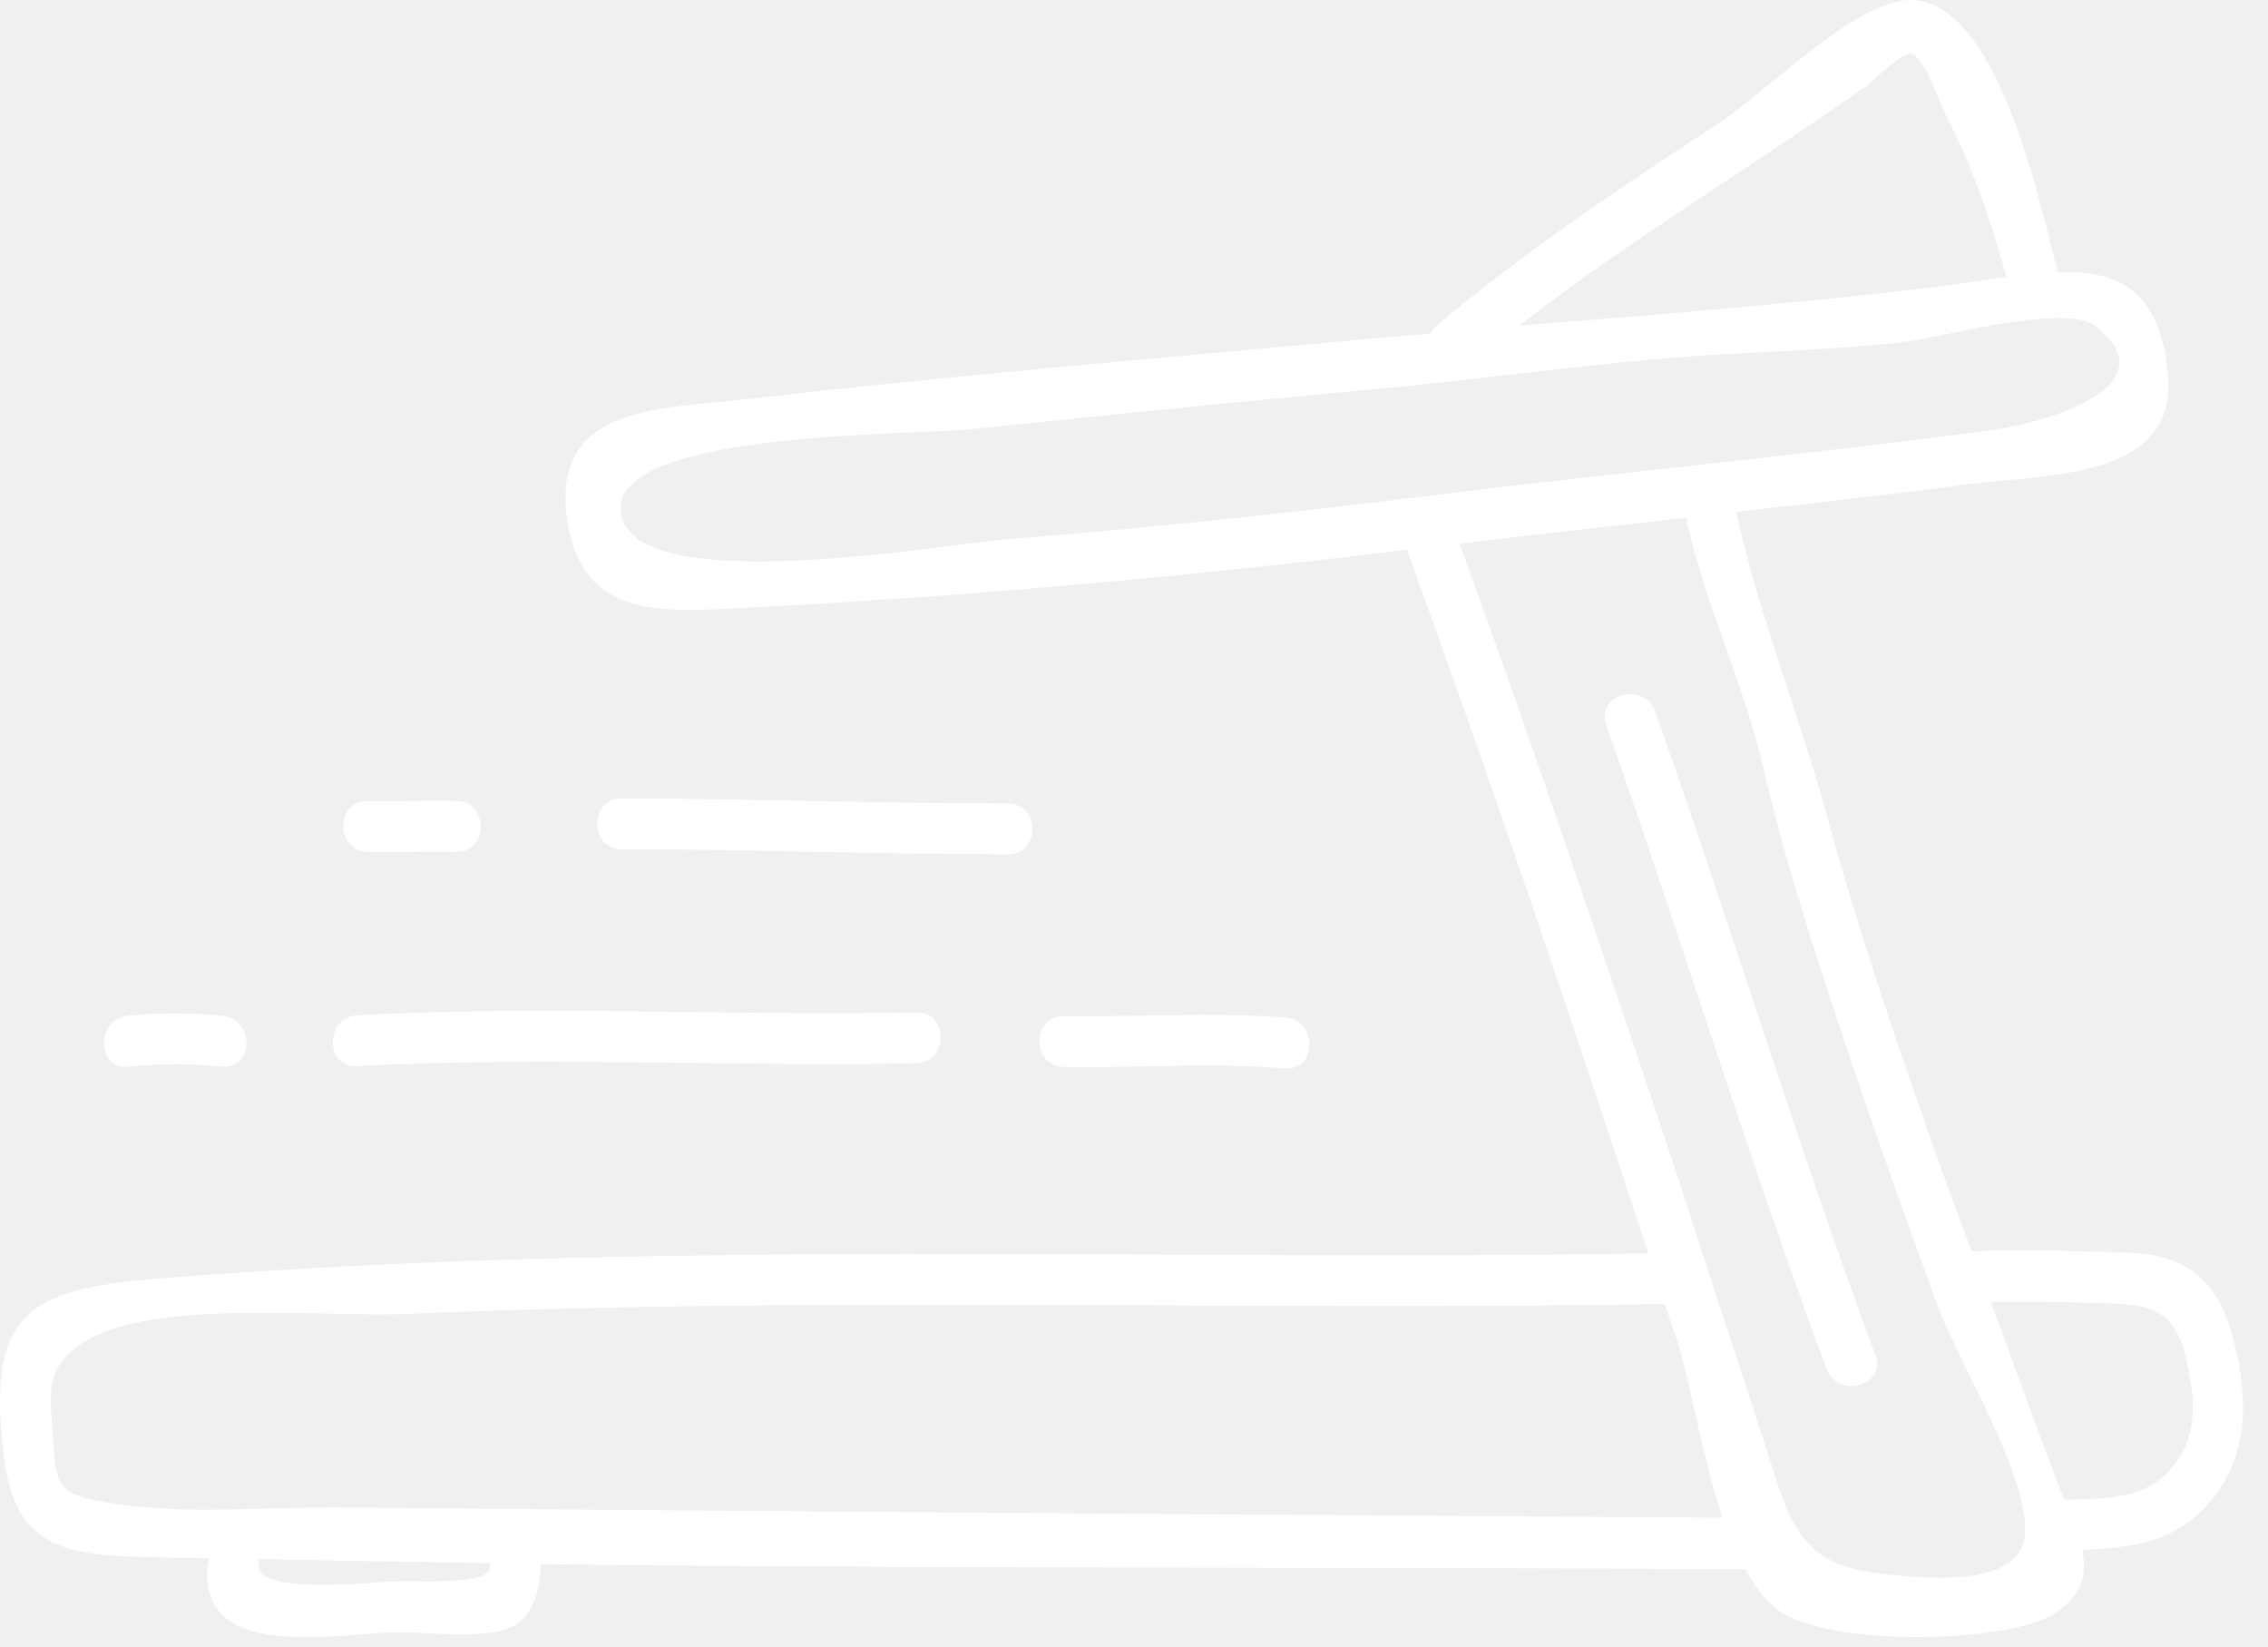
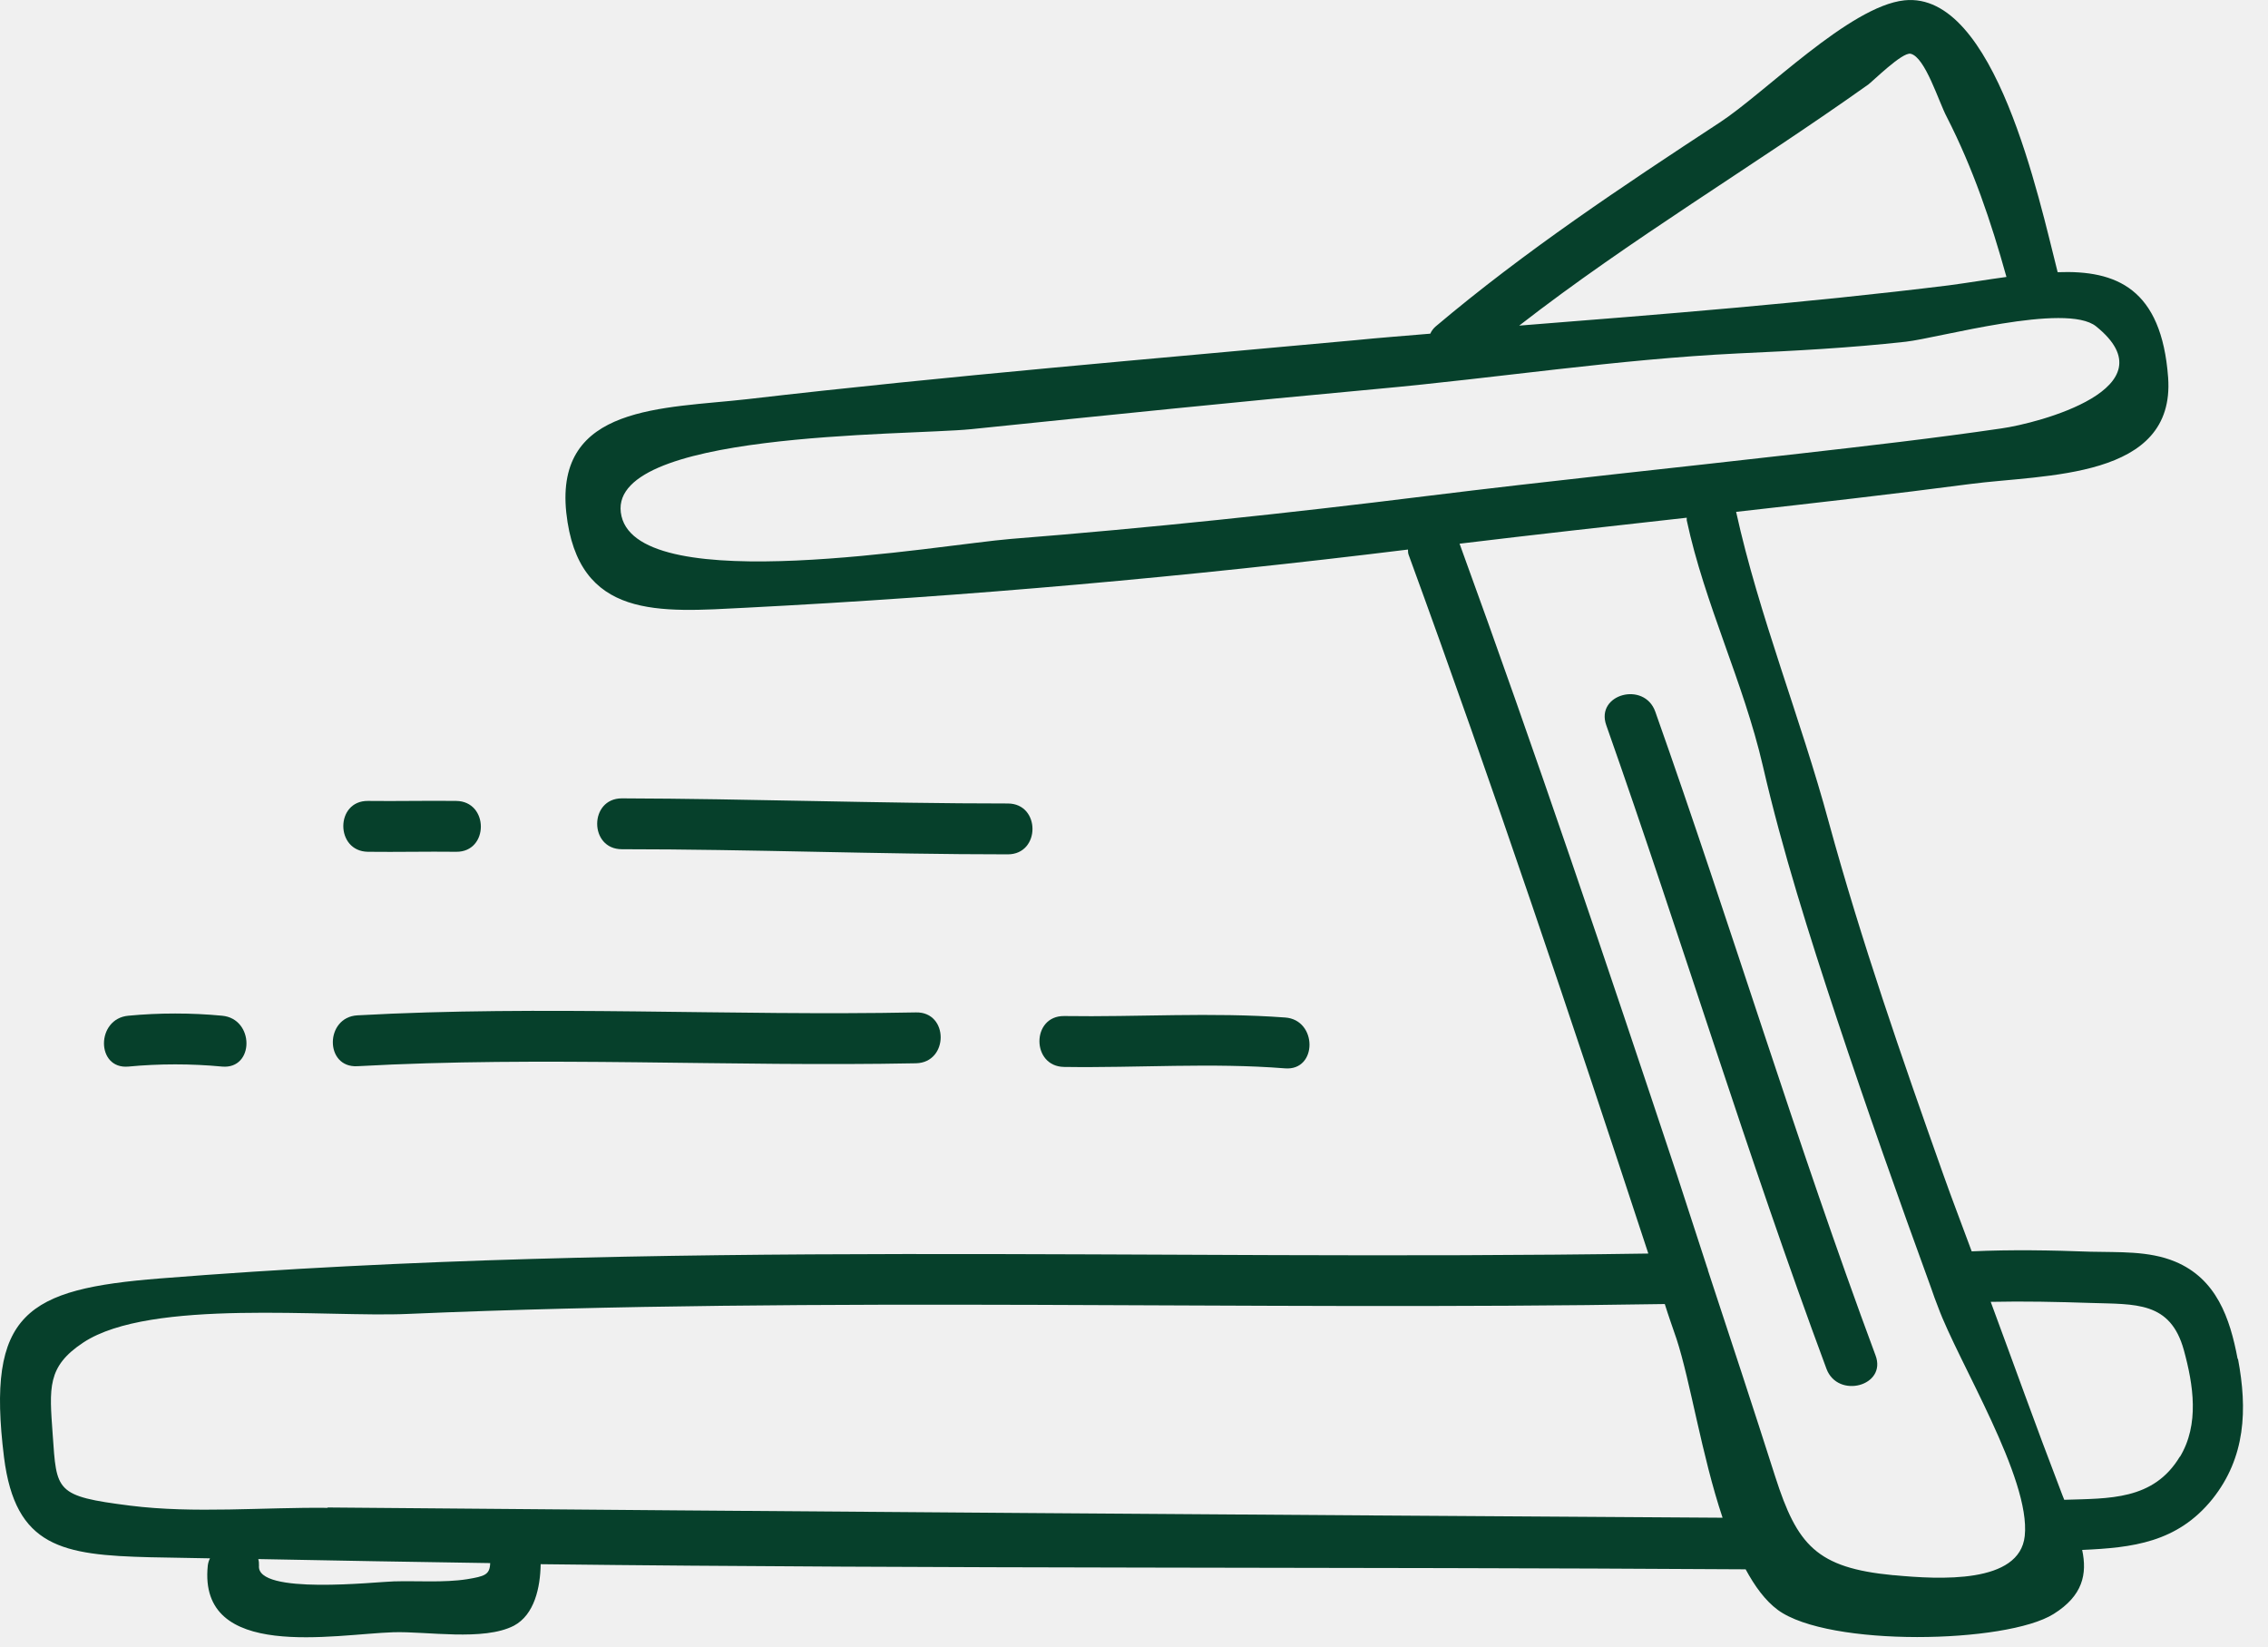
<svg xmlns="http://www.w3.org/2000/svg" width="62" height="45" viewBox="0 0 62 45" fill="none">
-   <path d="M61.17 37.139C60.96 36.019 60.59 34.949 59.46 34.479C58.74 34.179 57.91 34.229 57.15 34.209C56.07 34.169 54.99 34.149 53.9 34.199C53.64 33.489 53.37 32.799 53.12 32.089C51.99 28.909 50.88 25.709 49.99 22.459C49.23 19.649 48.08 16.809 47.46 13.989C49.59 13.749 51.72 13.509 53.85 13.229C55.9 12.959 59.47 13.109 59.27 10.319C59.09 7.879 57.85 7.379 56.25 7.439C55.74 5.439 54.54 -0.251 52.06 0.009C50.56 0.169 48.24 2.549 47.01 3.349C44.34 5.099 41.69 6.859 39.25 8.919C39.18 8.979 39.13 9.049 39.1 9.119C38.41 9.179 37.72 9.229 37.03 9.299C31.5 9.809 25.94 10.269 20.43 10.909C18.14 11.169 15.17 11.059 15.48 14.009C15.8 16.949 18.04 16.729 20.39 16.609C26.44 16.299 32.48 15.759 38.49 15.019C38.49 15.069 38.49 15.119 38.51 15.169C40.82 21.489 42.96 27.869 45.06 34.259C31.5 34.469 17.91 33.859 4.38 34.939C0.72 35.229 -0.38 35.879 0.11 39.829C0.42 42.289 1.71 42.499 4.1 42.559C4.65 42.569 5.19 42.579 5.74 42.589C5.71 42.649 5.69 42.709 5.68 42.789C5.41 45.409 9.15 44.659 10.75 44.609C11.66 44.579 13.22 44.859 14.05 44.429C14.61 44.129 14.77 43.389 14.78 42.749C25.76 42.879 36.74 42.819 47.72 42.889C47.97 43.349 48.25 43.739 48.6 43.999C49.99 45.019 54.85 44.919 56.14 44.109C56.94 43.609 57.06 43.019 56.92 42.359C58.29 42.299 59.52 42.159 60.48 40.969C61.39 39.829 61.44 38.519 61.18 37.139H61.17ZM51.05 2.329C51.2 2.219 52 1.419 52.23 1.469C52.63 1.559 53 2.789 53.22 3.199C53.94 4.609 54.43 6.059 54.85 7.569C54.33 7.639 53.8 7.729 53.27 7.799C49.38 8.279 45.45 8.589 41.53 8.899C44.58 6.529 47.91 4.559 51.06 2.319L51.05 2.329ZM16.99 14.109C16.44 11.779 24.76 11.909 26.55 11.729C30.25 11.349 33.95 10.969 37.65 10.629C40.94 10.329 44.21 9.819 47.51 9.659C49.05 9.589 50.57 9.509 52.1 9.339C52.99 9.239 56.48 8.259 57.3 8.919C59.4 10.609 55.71 11.569 54.71 11.709C52.87 11.979 51.02 12.189 49.18 12.399C45.78 12.789 42.37 13.139 38.98 13.559C35.2 14.029 31.42 14.429 27.63 14.729C25.67 14.889 17.52 16.349 16.99 14.109ZM12.77 43.159C12.13 43.259 11.4 43.199 10.76 43.219C10.3 43.229 7 43.599 7.08 42.789C7.08 42.719 7.08 42.669 7.06 42.609C9.17 42.649 11.29 42.689 13.4 42.719C13.39 43.039 13.25 43.079 12.77 43.159ZM8.96 41.209C7.2 41.189 5.31 41.369 3.56 41.149C1.5 40.889 1.55 40.759 1.44 39.199C1.35 37.929 1.28 37.349 2.28 36.689C4.12 35.479 8.92 36.009 11.15 35.909C22.6 35.419 34.06 35.829 45.51 35.639C45.61 35.959 45.72 36.269 45.83 36.589C46.21 37.749 46.52 39.779 47.09 41.479C34.38 41.399 21.66 41.309 8.95 41.199L8.96 41.209ZM51.75 43.049C49.66 42.849 49.13 42.229 48.53 40.359C47.93 38.479 47.31 36.599 46.69 34.719C46.69 34.689 46.68 34.669 46.67 34.649C46.39 33.799 46.12 32.949 45.84 32.099C43.92 26.329 41.98 20.569 39.9 14.859C41.97 14.609 44.04 14.379 46.11 14.149C46.11 14.179 46.11 14.199 46.11 14.219C46.6 16.509 47.66 18.639 48.19 20.929C48.73 23.269 49.46 25.559 50.21 27.829C51.03 30.299 51.9 32.759 52.79 35.199C52.85 35.369 52.91 35.549 52.98 35.719C53.53 37.219 55.52 40.409 55.35 41.979C55.21 43.289 53.03 43.169 51.77 43.049H51.75ZM59.59 39.809C58.87 41.009 57.65 40.949 56.43 40.989C56.39 40.889 56.35 40.789 56.31 40.679C55.66 38.989 55.05 37.279 54.42 35.579C55.33 35.559 56.24 35.579 57.15 35.609C58.38 35.649 59.33 35.559 59.7 36.899C59.96 37.849 60.13 38.929 59.59 39.819V39.809Z" fill="white" />
-   <path d="M45.25 19.449C44.95 18.609 43.61 18.969 43.91 19.819C45.97 25.659 47.77 31.599 49.93 37.409C50.24 38.239 51.59 37.879 51.27 37.039C49.11 31.229 47.32 25.289 45.25 19.449Z" fill="white" />
-   <path d="M27.55 23.349C28.45 23.349 28.45 21.959 27.55 21.959C24.03 21.959 20.51 21.829 17 21.819C16.1 21.819 16.1 23.209 17 23.209C20.52 23.209 24.04 23.349 27.55 23.349Z" fill="white" />
-   <path d="M10.06 23.279C10.86 23.289 11.67 23.269 12.47 23.279C13.37 23.289 13.37 21.899 12.47 21.889C11.67 21.879 10.86 21.899 10.06 21.889C9.16 21.879 9.16 23.269 10.06 23.279Z" fill="white" />
-   <path d="M9.77 29.139C14.83 28.859 19.96 29.159 25.04 29.059C25.94 29.039 25.94 27.649 25.04 27.669C19.97 27.769 14.83 27.469 9.77 27.749C8.88 27.799 8.87 29.189 9.77 29.139Z" fill="white" />
-   <path d="M35.13 29.198C36.02 29.268 36.02 27.869 35.13 27.808C33.12 27.659 31.1 27.799 29.09 27.768C28.19 27.759 28.19 29.148 29.09 29.159C31.1 29.189 33.12 29.038 35.13 29.198Z" fill="white" />
-   <path d="M3.51 29.149C4.35 29.069 5.23 29.069 6.07 29.149C6.96 29.229 6.96 27.839 6.07 27.759C5.23 27.679 4.35 27.679 3.51 27.759C2.62 27.839 2.62 29.229 3.51 29.149Z" fill="white" />
+   <path d="M61.17 37.139C60.96 36.019 60.59 34.949 59.46 34.479C58.74 34.179 57.91 34.229 57.15 34.209C56.07 34.169 54.99 34.149 53.9 34.199C53.64 33.489 53.37 32.799 53.12 32.089C51.99 28.909 50.88 25.709 49.99 22.459C49.23 19.649 48.08 16.809 47.46 13.989C49.59 13.749 51.72 13.509 53.85 13.229C55.9 12.959 59.47 13.109 59.27 10.319C59.09 7.879 57.85 7.379 56.25 7.439C55.74 5.439 54.54 -0.251 52.06 0.009C50.56 0.169 48.24 2.549 47.01 3.349C44.34 5.099 41.69 6.859 39.25 8.919C39.18 8.979 39.13 9.049 39.1 9.119C38.41 9.179 37.72 9.229 37.03 9.299C31.5 9.809 25.94 10.269 20.43 10.909C18.14 11.169 15.17 11.059 15.48 14.009C15.8 16.949 18.04 16.729 20.39 16.609C26.44 16.299 32.48 15.759 38.49 15.019C38.49 15.069 38.49 15.119 38.51 15.169C40.82 21.489 42.96 27.869 45.06 34.259C31.5 34.469 17.91 33.859 4.38 34.939C0.72 35.229 -0.38 35.879 0.11 39.829C0.42 42.289 1.71 42.499 4.1 42.559C4.65 42.569 5.19 42.579 5.74 42.589C5.71 42.649 5.69 42.709 5.68 42.789C5.41 45.409 9.15 44.659 10.75 44.609C11.66 44.579 13.22 44.859 14.05 44.429C14.61 44.129 14.77 43.389 14.78 42.749C25.76 42.879 36.74 42.819 47.72 42.889C47.97 43.349 48.25 43.739 48.6 43.999C49.99 45.019 54.85 44.919 56.14 44.109C56.94 43.609 57.06 43.019 56.92 42.359C58.29 42.299 59.52 42.159 60.48 40.969C61.39 39.829 61.44 38.519 61.18 37.139H61.17ZM51.05 2.329C51.2 2.219 52 1.419 52.23 1.469C52.63 1.559 53 2.789 53.22 3.199C53.94 4.609 54.43 6.059 54.85 7.569C54.33 7.639 53.8 7.729 53.27 7.799C49.38 8.279 45.45 8.589 41.53 8.899C44.58 6.529 47.91 4.559 51.06 2.319L51.05 2.329ZM16.99 14.109C16.44 11.779 24.76 11.909 26.55 11.729C30.25 11.349 33.95 10.969 37.65 10.629C40.94 10.329 44.21 9.819 47.51 9.659C49.05 9.589 50.57 9.509 52.1 9.339C52.99 9.239 56.48 8.259 57.3 8.919C59.4 10.609 55.71 11.569 54.71 11.709C52.87 11.979 51.02 12.189 49.18 12.399C45.78 12.789 42.37 13.139 38.98 13.559C35.2 14.029 31.42 14.429 27.63 14.729C25.67 14.889 17.52 16.349 16.99 14.109ZM12.77 43.159C12.13 43.259 11.4 43.199 10.76 43.219C10.3 43.229 7 43.599 7.08 42.789C7.08 42.719 7.08 42.669 7.06 42.609C9.17 42.649 11.29 42.689 13.4 42.719C13.39 43.039 13.25 43.079 12.77 43.159ZM8.96 41.209C7.2 41.189 5.31 41.369 3.56 41.149C1.5 40.889 1.55 40.759 1.44 39.199C1.35 37.929 1.28 37.349 2.28 36.689C4.12 35.479 8.92 36.009 11.15 35.909C22.6 35.419 34.06 35.829 45.51 35.639C45.61 35.959 45.72 36.269 45.83 36.589C46.21 37.749 46.52 39.779 47.09 41.479C34.38 41.399 21.66 41.309 8.95 41.199L8.96 41.209ZM51.75 43.049C49.66 42.849 49.13 42.229 48.53 40.359C47.93 38.479 47.31 36.599 46.69 34.719C46.69 34.689 46.68 34.669 46.67 34.649C46.39 33.799 46.12 32.949 45.84 32.099C43.92 26.329 41.98 20.569 39.9 14.859C41.97 14.609 44.04 14.379 46.11 14.149C46.11 14.179 46.11 14.199 46.11 14.219C46.6 16.509 47.66 18.639 48.19 20.929C48.73 23.269 49.46 25.559 50.21 27.829C51.03 30.299 51.9 32.759 52.79 35.199C52.85 35.369 52.91 35.549 52.98 35.719C53.53 37.219 55.52 40.409 55.35 41.979C55.21 43.289 53.03 43.169 51.77 43.049H51.75ZM59.59 39.809C58.87 41.009 57.65 40.949 56.43 40.989C56.39 40.889 56.35 40.789 56.31 40.679C55.66 38.989 55.05 37.279 54.42 35.579C55.33 35.559 56.24 35.579 57.15 35.609C58.38 35.649 59.33 35.559 59.7 36.899C59.96 37.849 60.13 38.929 59.59 39.819V39.809Z" fill="#06402B" />
+   <path d="M45.25 19.449C44.95 18.609 43.61 18.969 43.91 19.819C45.97 25.659 47.77 31.599 49.93 37.409C50.24 38.239 51.59 37.879 51.27 37.039C49.11 31.229 47.32 25.289 45.25 19.449Z" fill="#06402B" />
+   <path d="M27.55 23.349C28.45 23.349 28.45 21.959 27.55 21.959C24.03 21.959 20.51 21.829 17 21.819C16.1 21.819 16.1 23.209 17 23.209C20.52 23.209 24.04 23.349 27.55 23.349Z" fill="#06402B" />
+   <path d="M10.06 23.279C10.86 23.289 11.67 23.269 12.47 23.279C13.37 23.289 13.37 21.899 12.47 21.889C11.67 21.879 10.86 21.899 10.06 21.889C9.16 21.879 9.16 23.269 10.06 23.279Z" fill="#06402B" />
+   <path d="M9.77 29.139C14.83 28.859 19.96 29.159 25.04 29.059C25.94 29.039 25.94 27.649 25.04 27.669C19.97 27.769 14.83 27.469 9.77 27.749C8.88 27.799 8.87 29.189 9.77 29.139Z" fill="#06402B" />
+   <path d="M35.13 29.198C36.02 29.268 36.02 27.869 35.13 27.808C33.12 27.659 31.1 27.799 29.09 27.768C28.19 27.759 28.19 29.148 29.09 29.159C31.1 29.189 33.12 29.038 35.13 29.198Z" fill="#06402B" />
+   <path d="M3.51 29.149C4.35 29.069 5.23 29.069 6.07 29.149C6.96 29.229 6.96 27.839 6.07 27.759C5.23 27.679 4.35 27.679 3.51 27.759C2.62 27.839 2.62 29.229 3.51 29.149Z" fill="#06402B" />
</svg>
